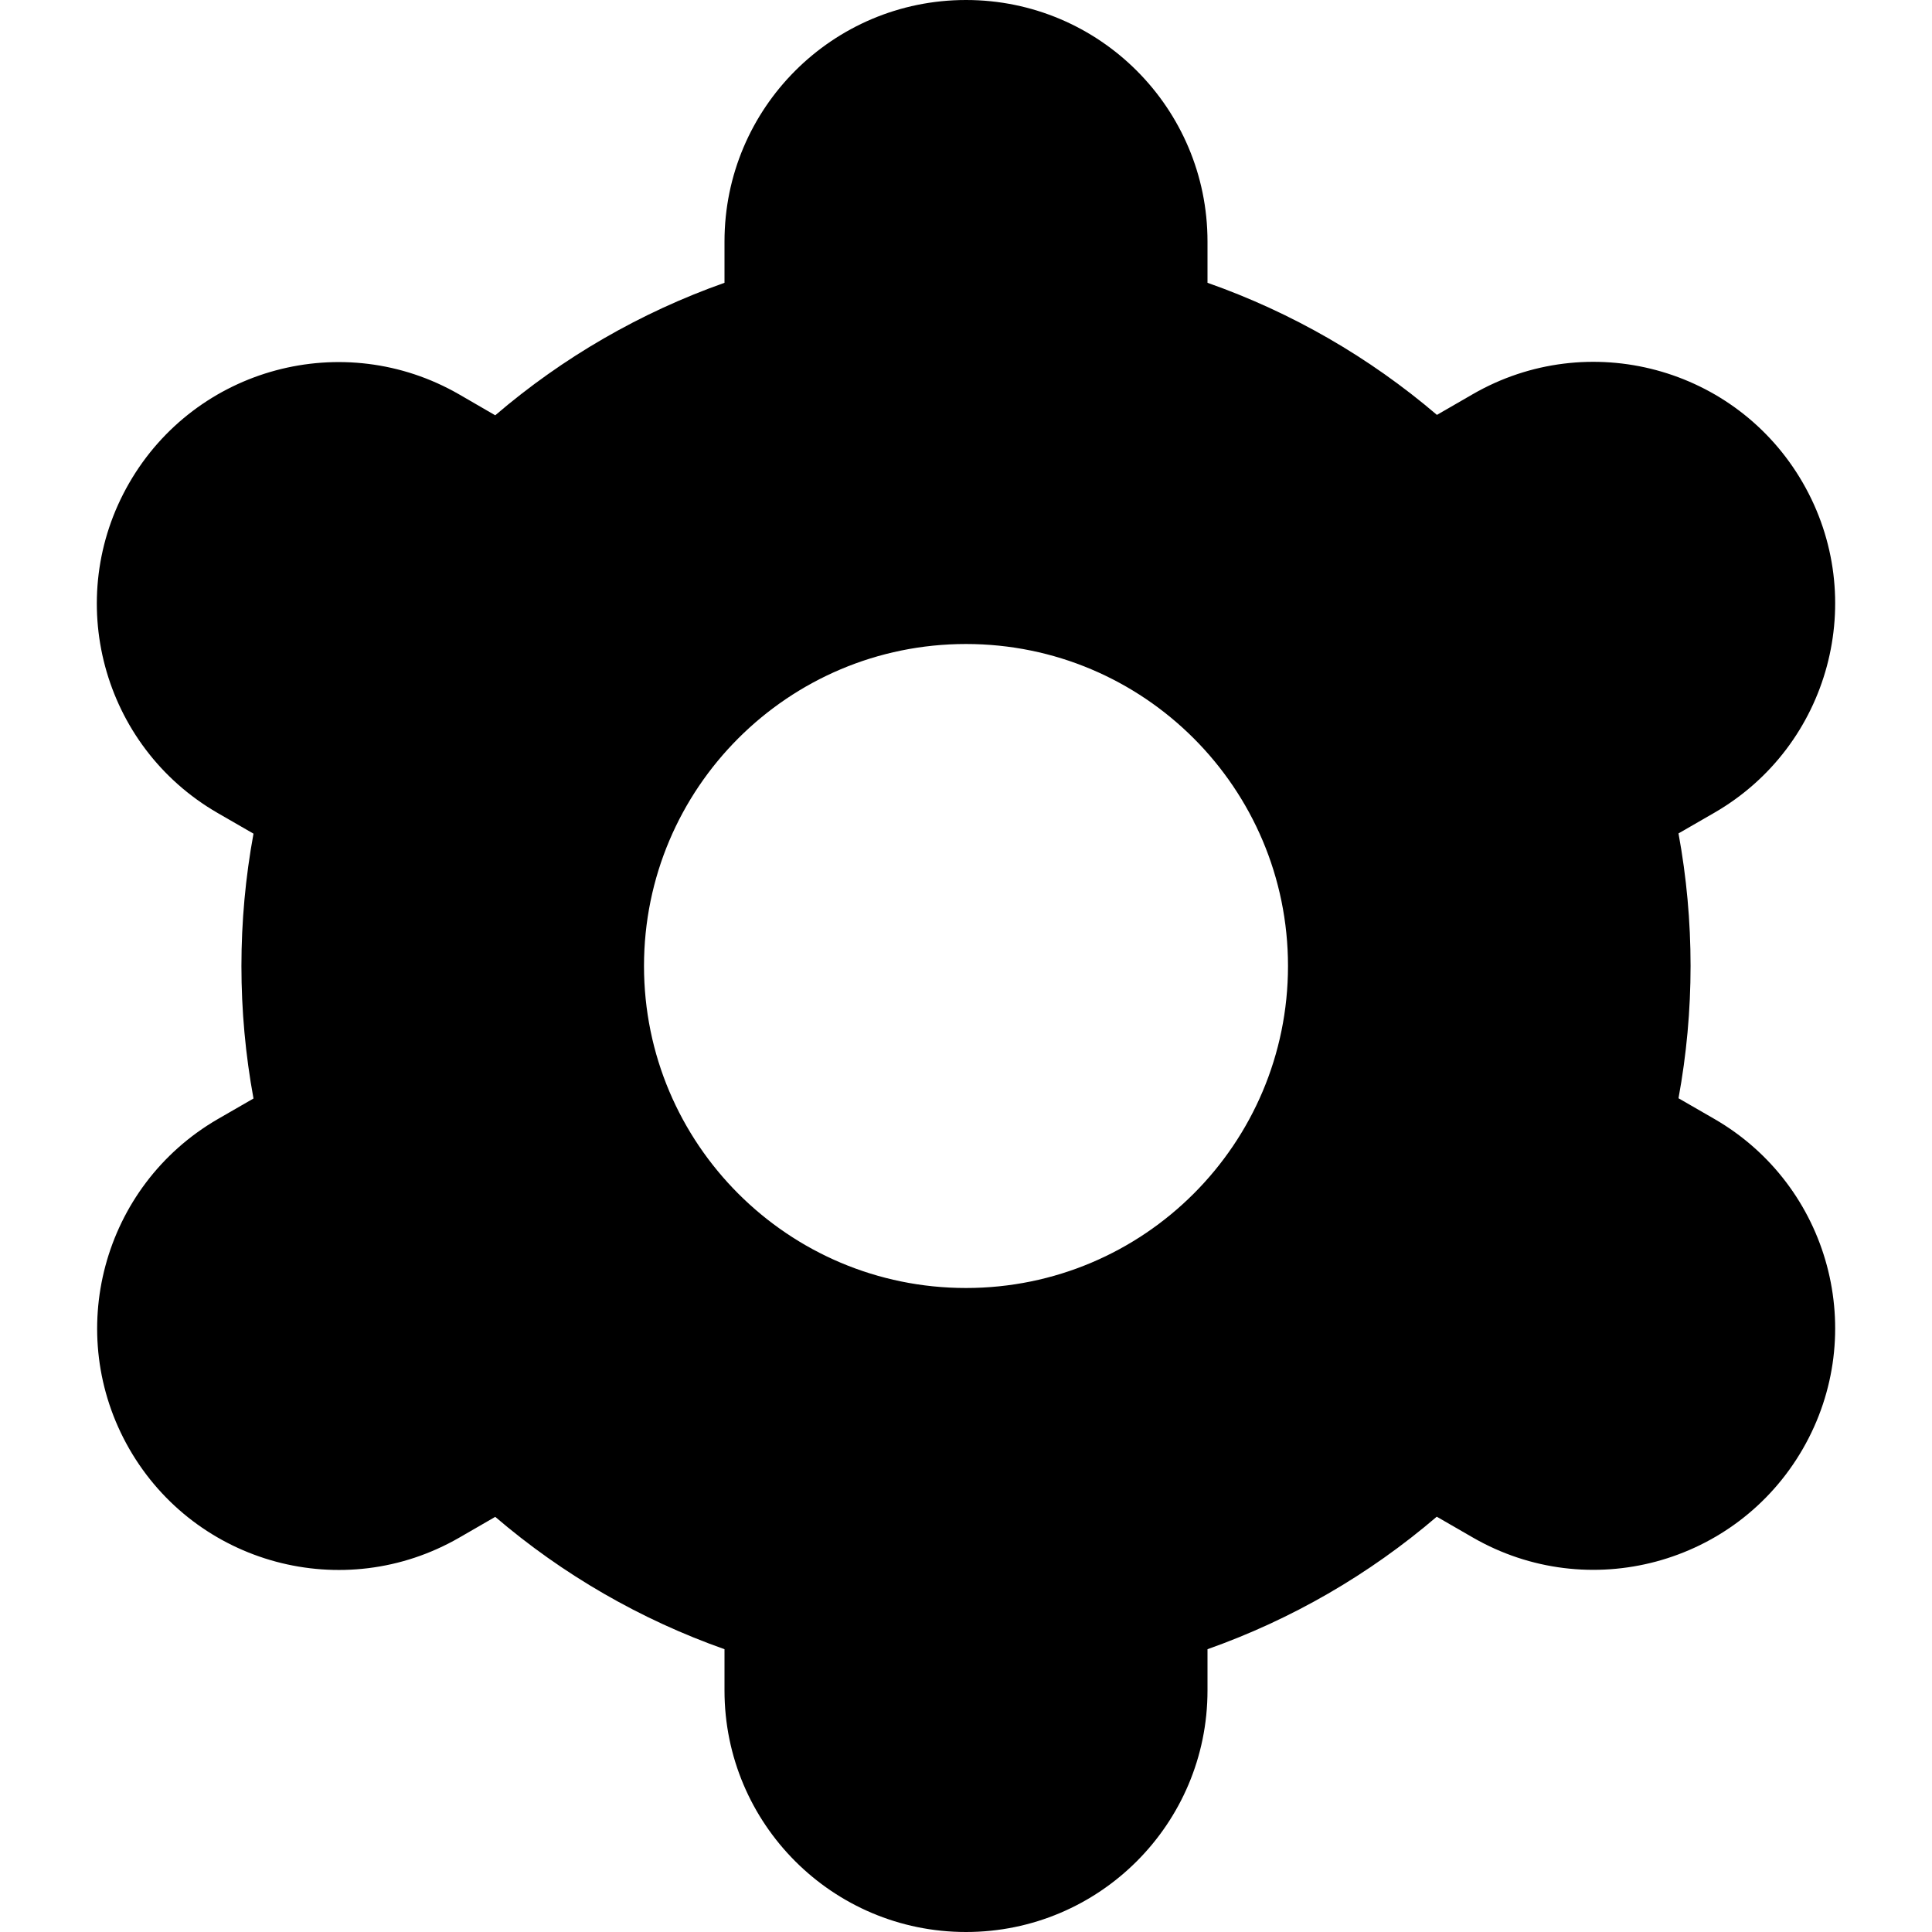
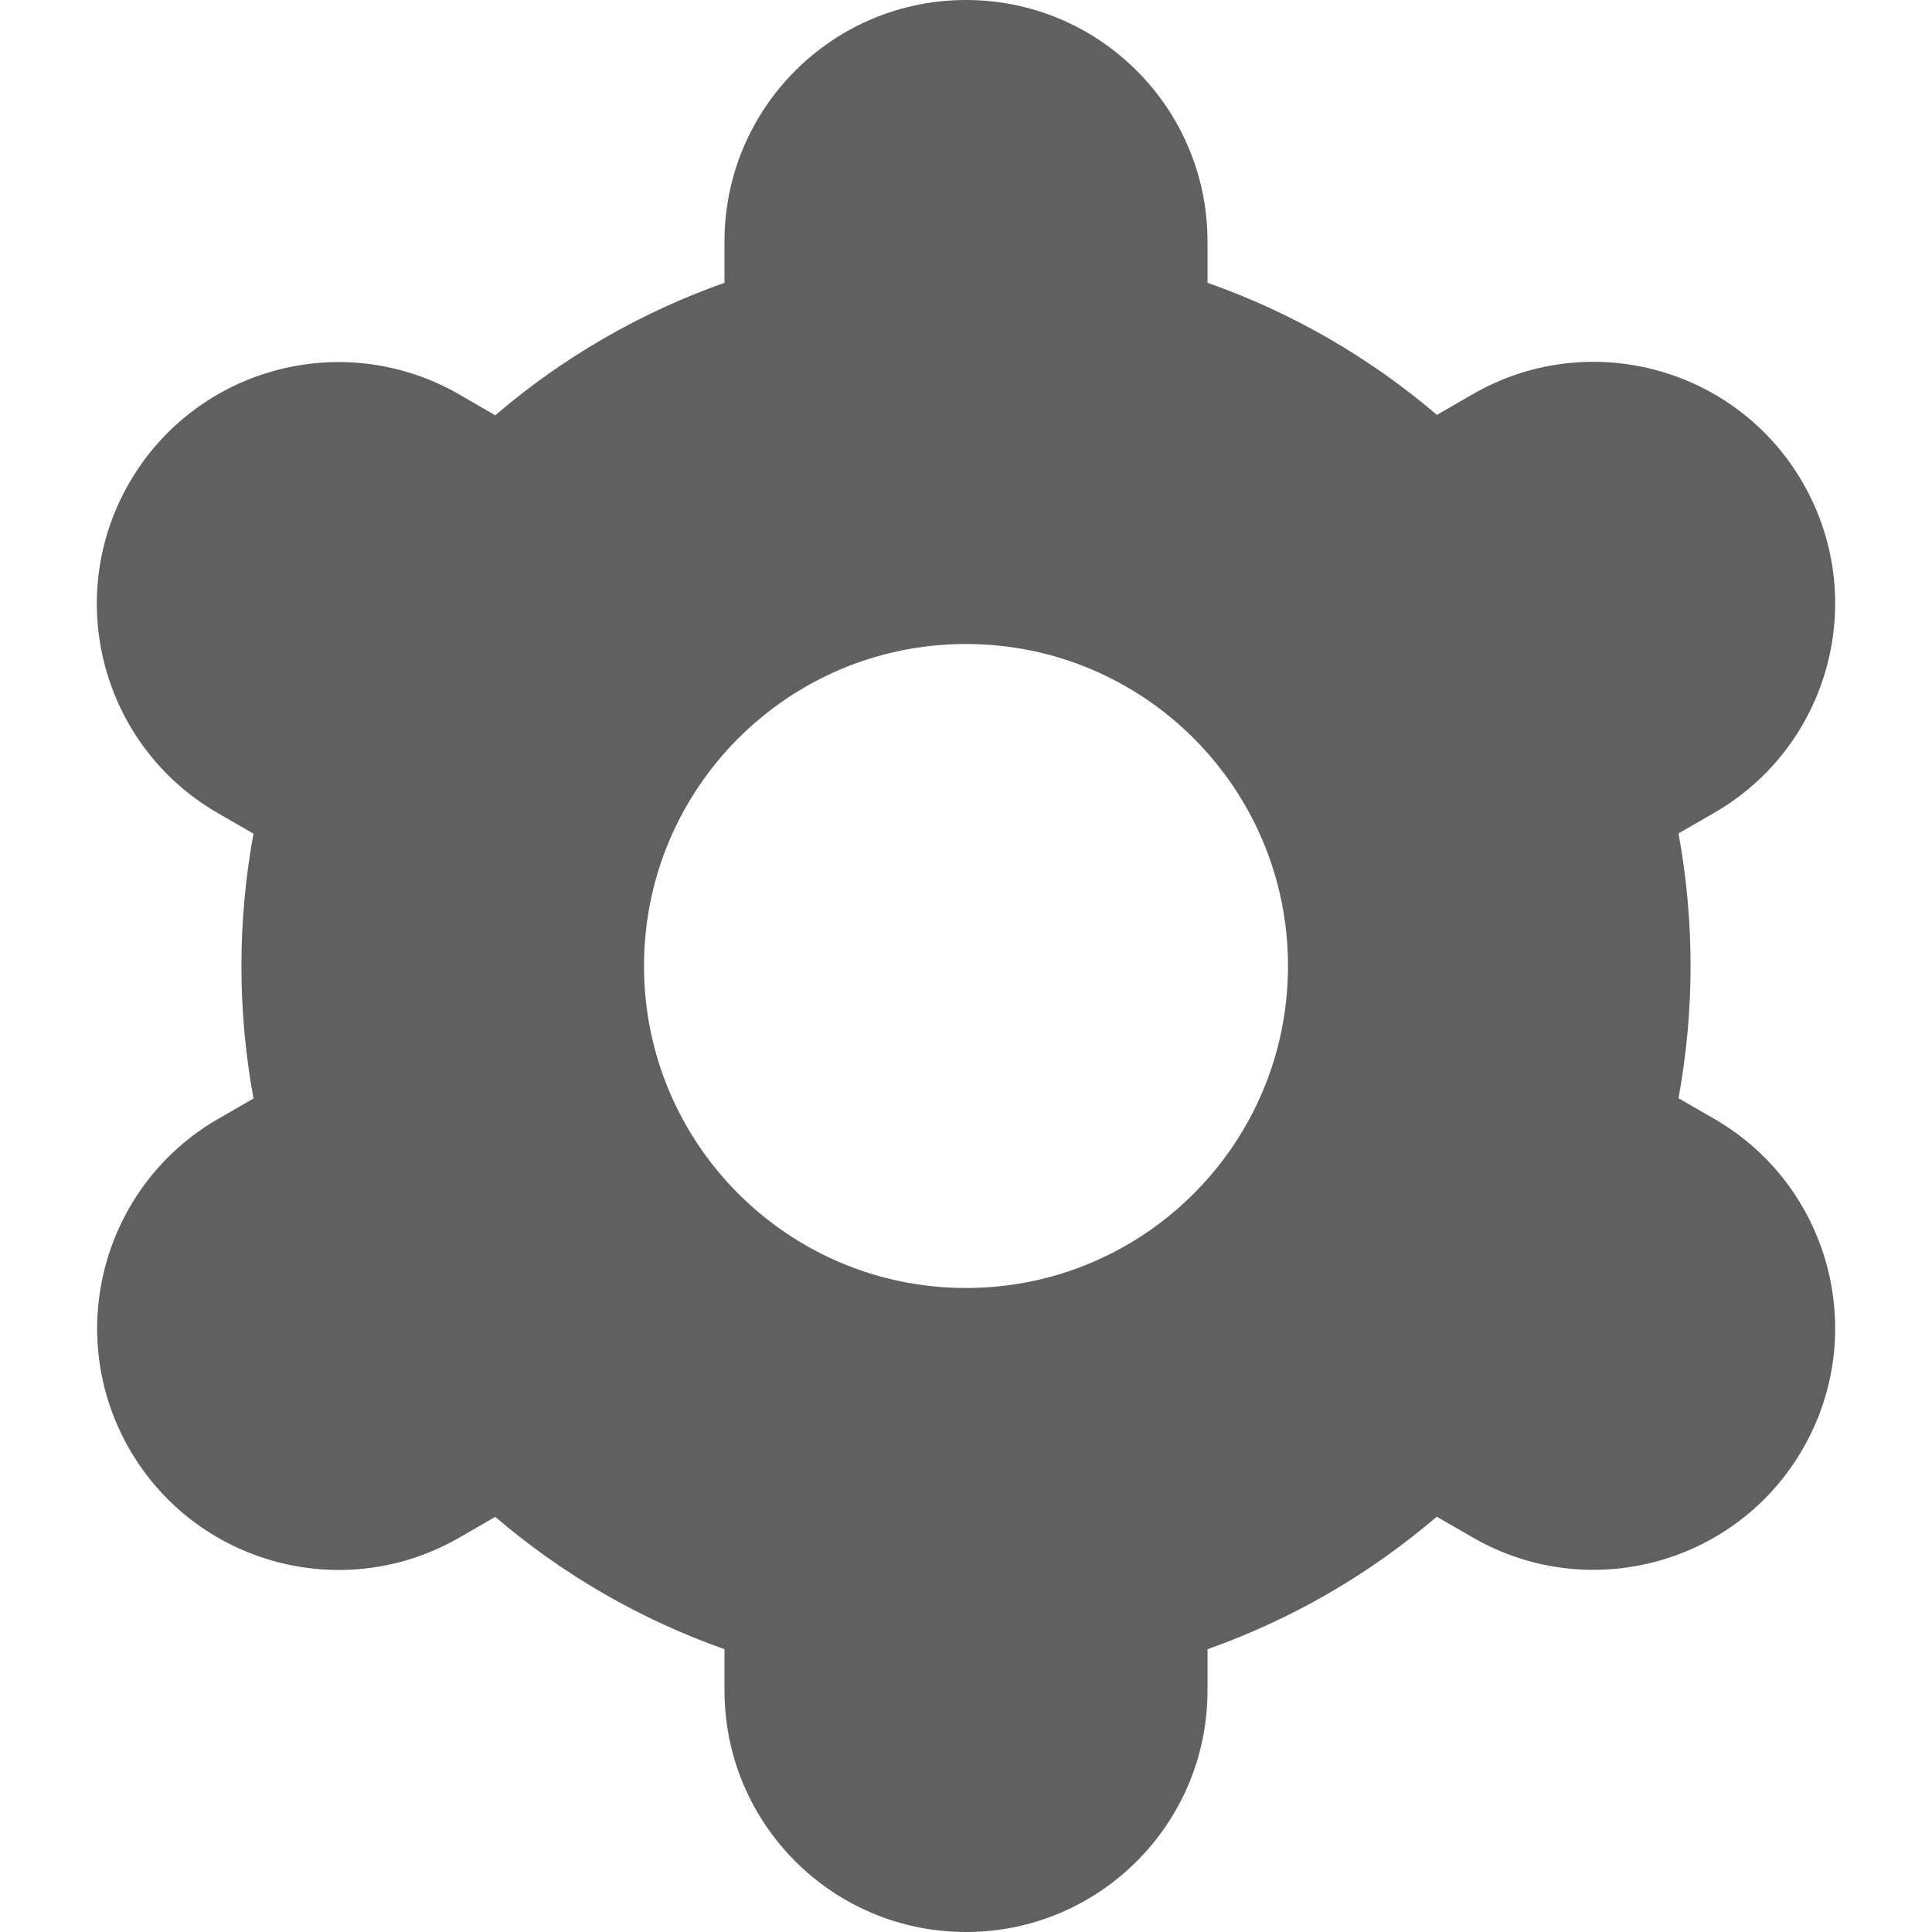
- <svg xmlns="http://www.w3.org/2000/svg" version="1.1" id="Capa_1" x="0px" y="0px" viewBox="0 0 512 512" style="enable-background:new 0 0 512 512;" xml:space="preserve" width="512" height="512">
+ <svg xmlns="http://www.w3.org/2000/svg" version="1.1" id="Capa_1" x="0px" y="0px" viewBox="0 0 512 512" style="enable-background:new 0 0 512 512;" fill="#606060" xml:space="preserve" width="512" height="512">
  <g>
    <path d="M34.283,384c17.646,30.626,56.779,41.148,87.405,23.502c0.021-0.012,0.041-0.024,0.062-0.036l9.493-5.483   c17.92,15.332,38.518,27.222,60.757,35.072V448c0,35.346,28.654,64,64,64s64-28.654,64-64v-10.944   c22.242-7.863,42.841-19.767,60.757-35.115l9.536,5.504c30.633,17.673,69.794,7.167,87.467-23.467   c17.673-30.633,7.167-69.794-23.467-87.467l0,0l-9.472-5.461c4.264-23.201,4.264-46.985,0-70.187l9.472-5.461   c30.633-17.673,41.14-56.833,23.467-87.467c-17.673-30.633-56.833-41.14-87.467-23.467l-9.493,5.483   C362.862,94.638,342.25,82.77,320,74.944V64c0-35.346-28.654-64-64-64s-64,28.654-64,64v10.944   c-22.242,7.863-42.841,19.767-60.757,35.115l-9.536-5.525C91.073,86.86,51.913,97.367,34.24,128s-7.167,69.794,23.467,87.467l0,0   l9.472,5.461c-4.264,23.201-4.264,46.985,0,70.187l-9.472,5.461C27.158,314.296,16.686,353.38,34.283,384z M256,170.667   c47.128,0,85.333,38.205,85.333,85.333S303.128,341.333,256,341.333S170.667,303.128,170.667,256S208.872,170.667,256,170.667z" />
  </g>
</svg>
